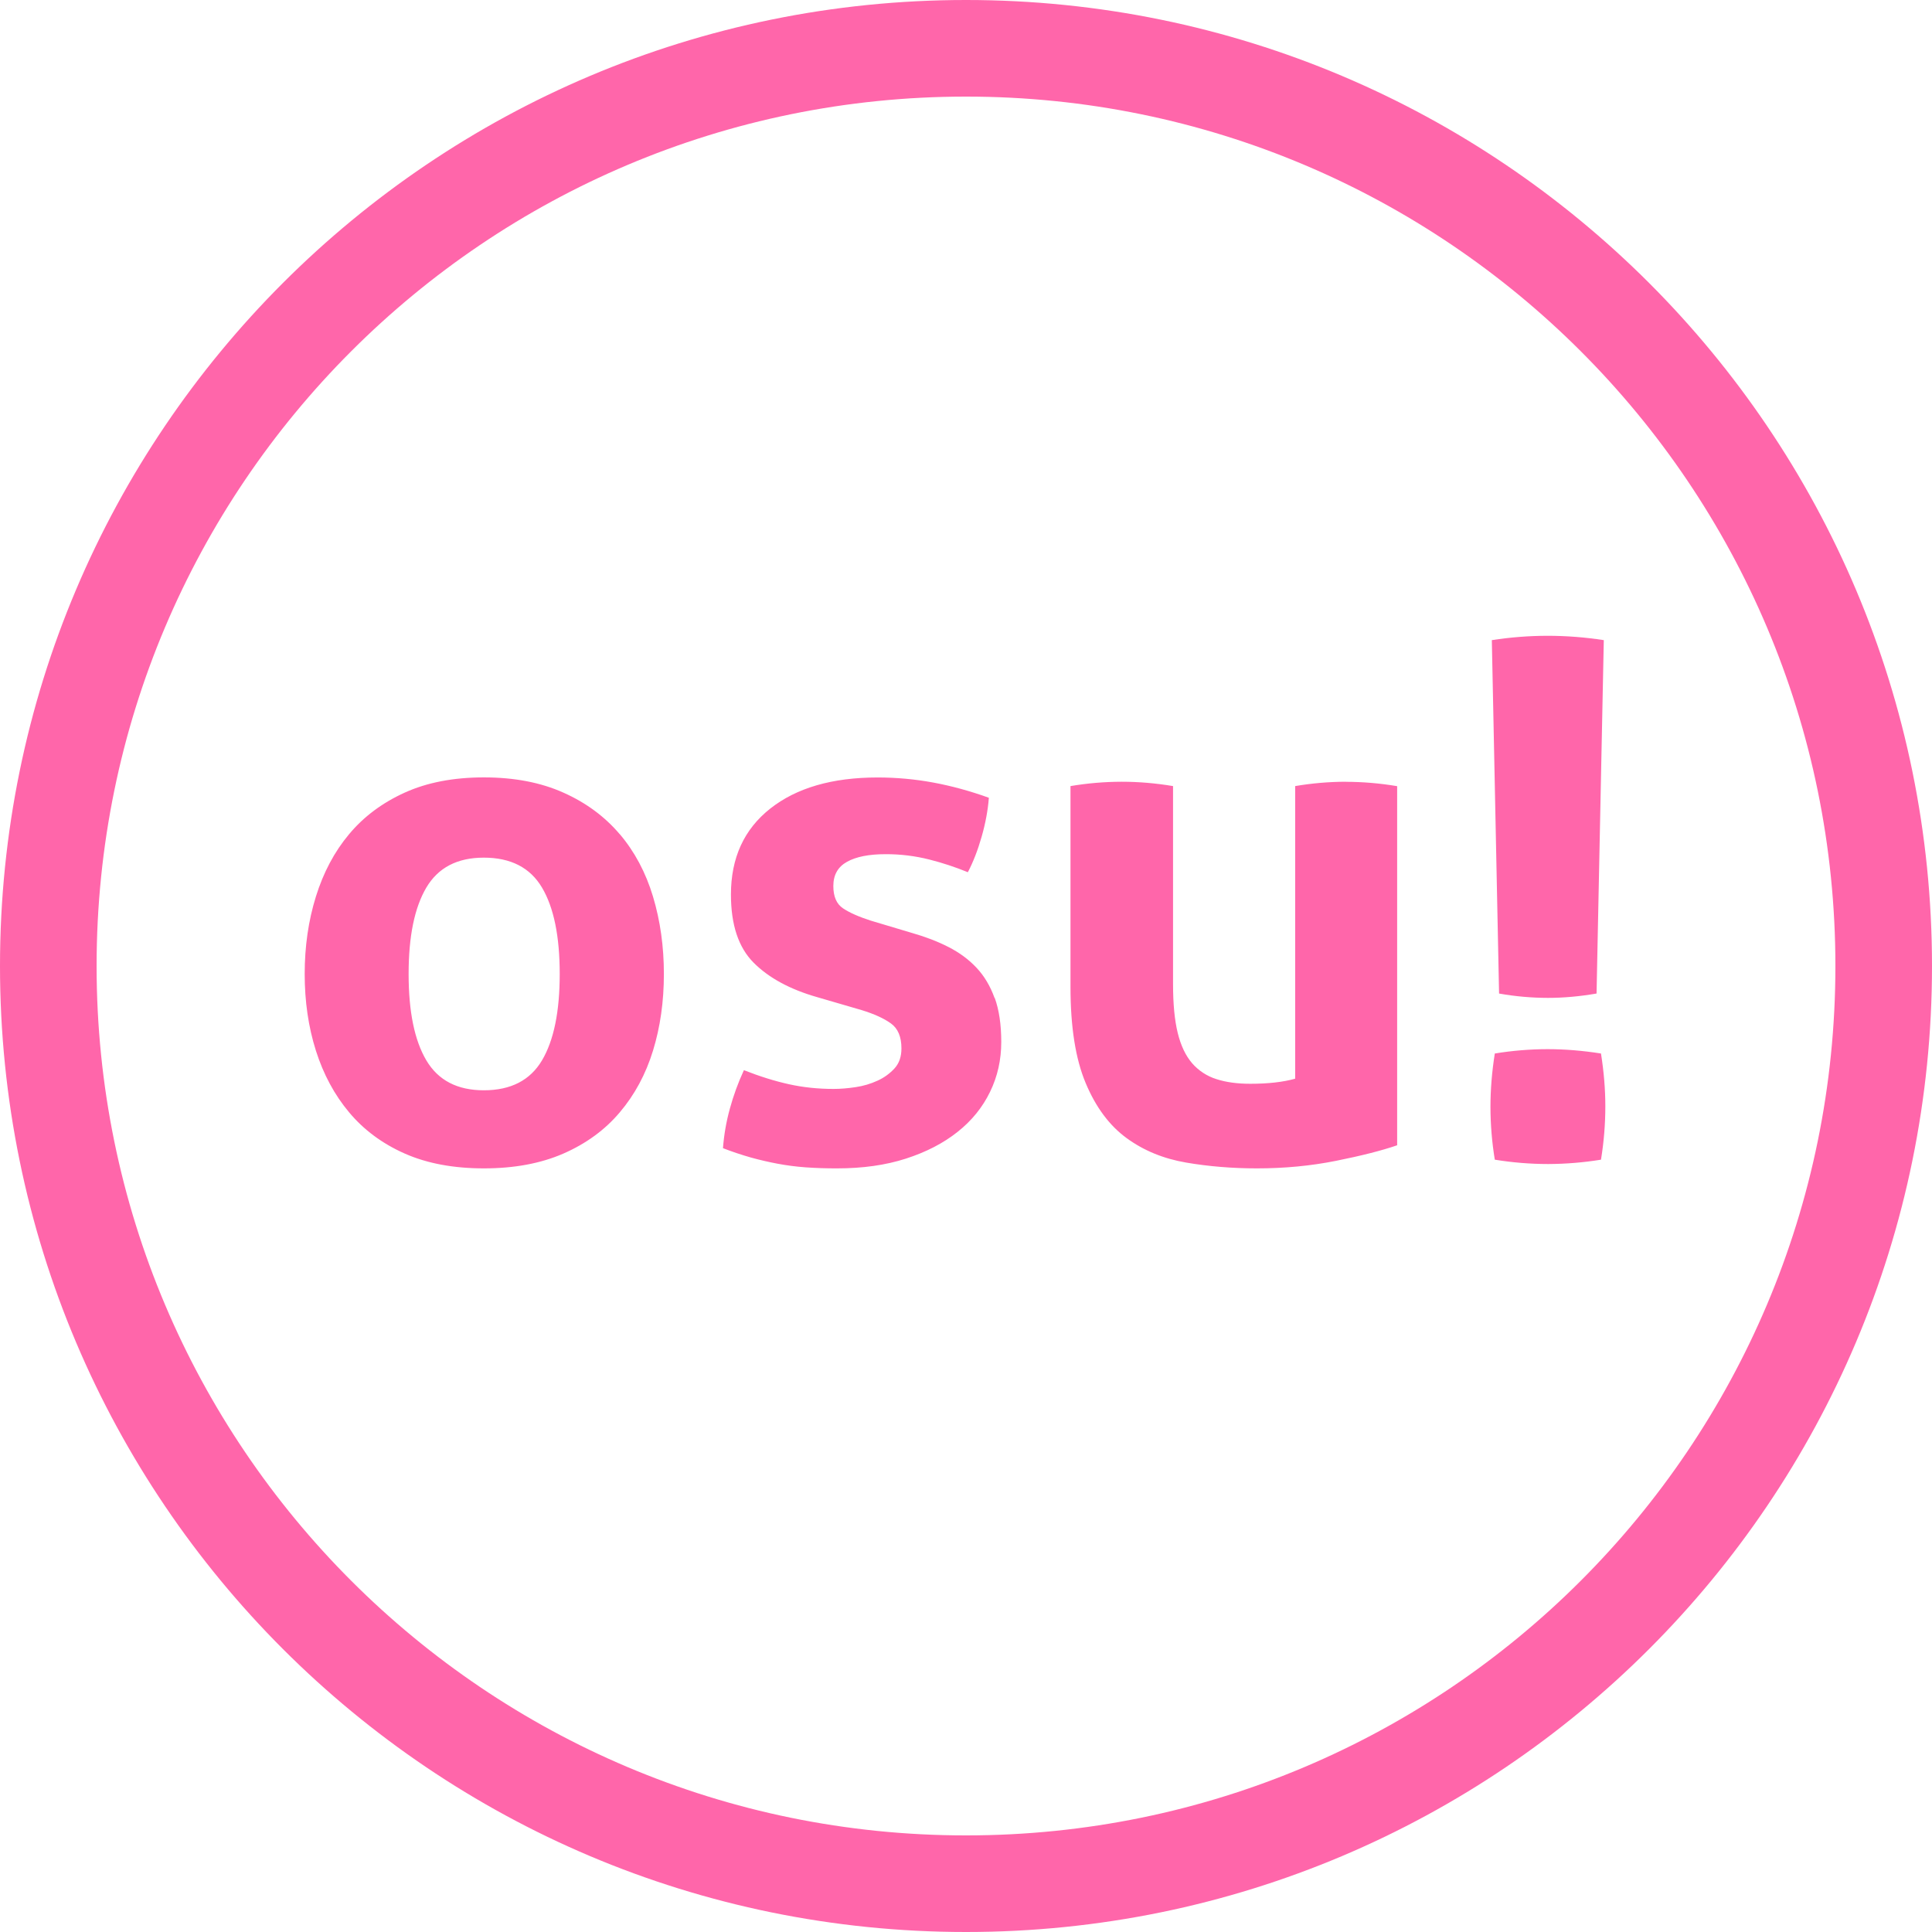
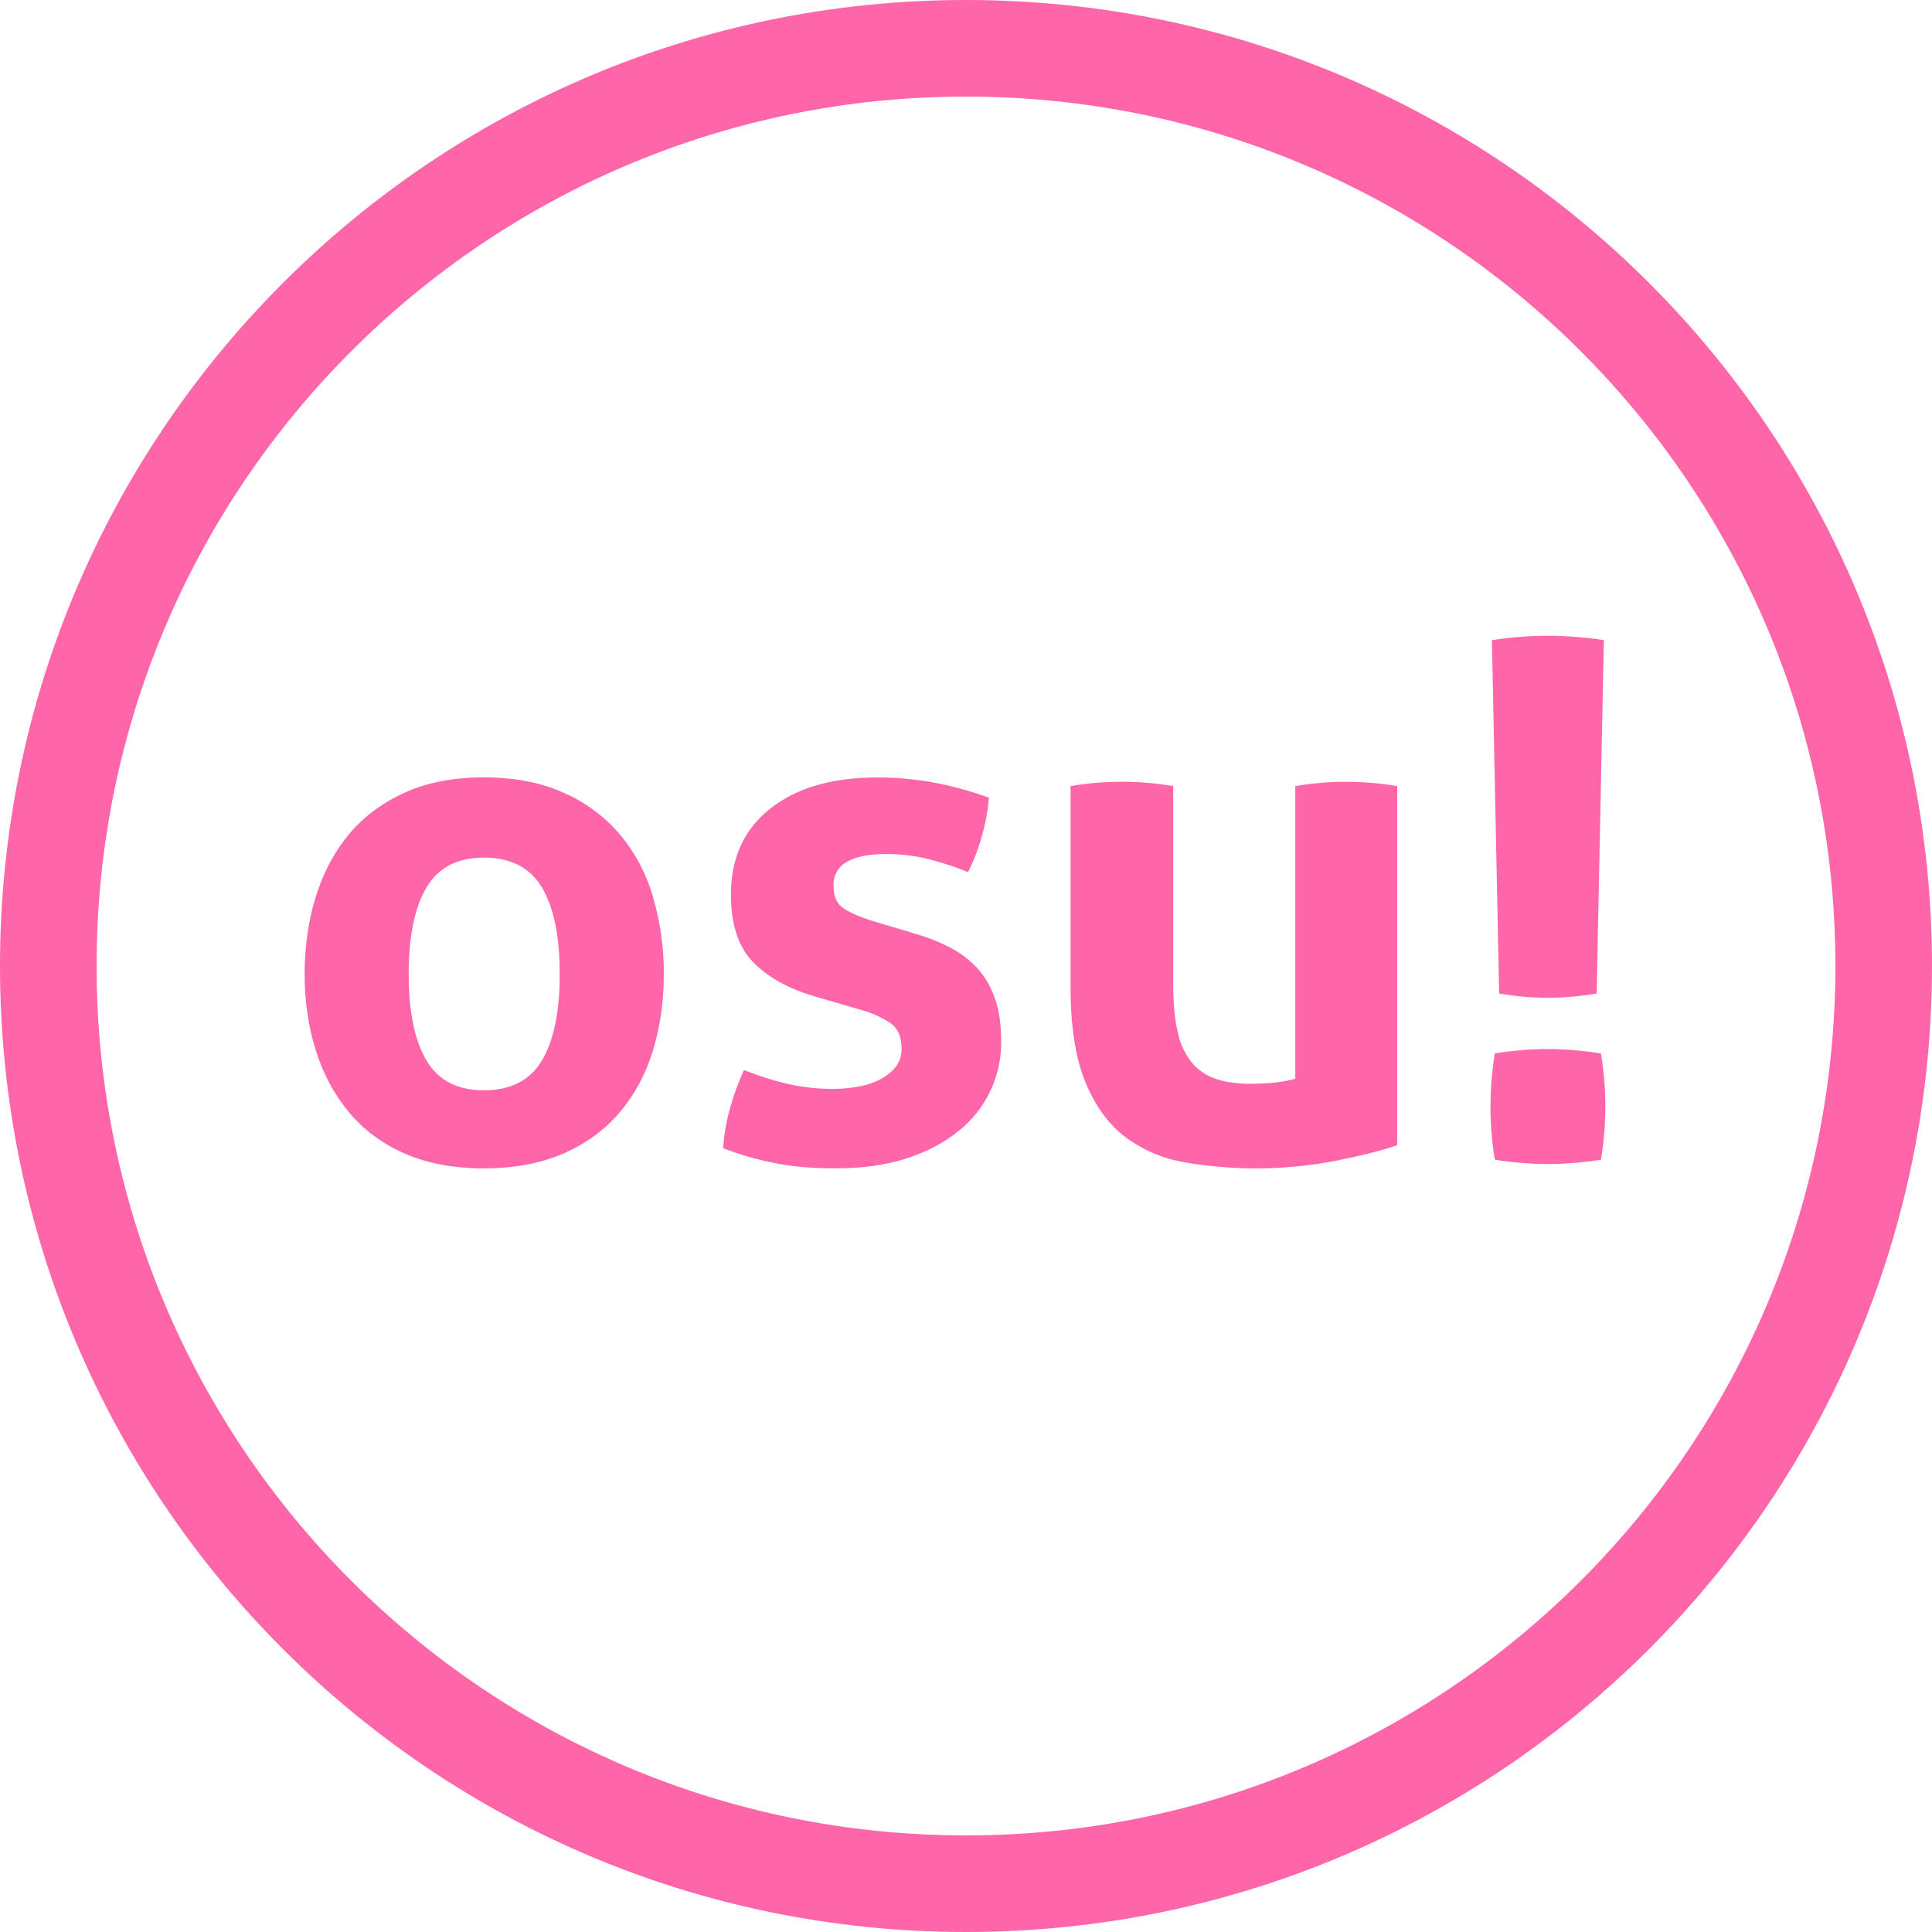
- <svg xmlns="http://www.w3.org/2000/svg" id="SvgjsSvg1061" width="288" height="288" version="1.1">
-   <defs id="SvgjsDefs1062" />
-   <g id="SvgjsG1063">
-     <svg viewBox="0 0 24 24" width="288" height="288">
-       <path d="M7.698 10.362c-.185-.218-.419-.391-.7-.516-.281-.126-.61-.189-.987-.189s-.705.063-.983.189-.509.298-.691.516c-.183.218-.32.477-.413.776-.093.299-.139.619-.139.961 0 .341.046.658.139.952.093.293.23.549.413.767.182.218.413.389.691.512.278.123.606.184.983.184s.706-.061.988-.184c.281-.123.515-.293.7-.512.185-.218.323-.474.413-.767.09-.293.135-.61.135-.952 0-.341-.045-.661-.135-.961-.09-.299-.228-.558-.413-.776zm-.965 2.81c-.147.248-.388.372-.723.372-.329 0-.567-.124-.714-.372-.147-.248-.22-.606-.22-1.073s.073-.824.22-1.073c.147-.248.384-.372.714-.372.335 0 .576.124.723.372.147.248.22.606.22 1.073 0.0.467-.073.825-.22 1.073zm11.889-.83-.09-4.39a4.541 4.541 0 0 1 .691-.054c.233 0 .467.018.7.054l-.09 4.39c-.21.036-.41.054-.602.054a3.496 3.496 0 0 1-.61-.054zm1.32 1.4c0 .222-.018.443-.054.664a4.205 4.205 0 0 1-.655.054 4.141 4.141 0 0 1-.664-.054 4.088 4.088 0 0 1-.054-.655c0-.215.018-.437.054-.664a4.088 4.088 0 0 1 .655-.054c.215 0 .437.018.664.054.036.228.054.446.054.655zm-3.223-4.03c.209 0 .422.018.637.054v4.461c-.192.066-.444.13-.758.193-.314.063-.642.094-.983.094-.305 0-.599-.024-.88-.072-.281-.048-.528-.149-.741-.305-.212-.155-.382-.383-.507-.682-.126-.299-.189-.697-.189-1.194V9.765a3.873 3.873 0 0 1 .637-.054c.209 0 .422.018.637.054v2.46c0 .245.019.447.058.606.039.159.099.284.179.377a.661.661 0 0 0 .301.197c.12.039.26.058.422.058.221 0 .407-.021.557-.063V9.765a3.822 3.822 0 0 1 .628-.054zm-4.362 2.684c.054.15.081.332.081.548 0 .222-.046.428-.139.619-.093.192-.227.358-.404.498-.177.141-.391.251-.642.332-.251.081-.536.121-.853.121a5.298 5.298 0 0 1-.395-.013 3.123 3.123 0 0 1-.346-.045 4.048 4.048 0 0 1-.328-.076 3.934 3.934 0 0 1-.35-.117 2.577 2.577 0 0 1 .085-.489 3.074 3.074 0 0 1 .175-.48c.198.078.384.136.561.175.176.039.36.058.552.058.084 0 .175-.007.274-.022a.995.995 0 0 0 .274-.081.647.647 0 0 0 .211-.153c.057-.063.085-.145.085-.247 0-.144-.043-.247-.13-.31-.087-.063-.208-.118-.364-.166l-.556-.162c-.335-.096-.597-.238-.785-.426-.189-.189-.283-.471-.283-.848 0-.455.163-.811.489-1.068.326-.257.77-.386 1.333-.386.233 0 .464.021.691.063.227.042.458.105.691.189-.012.156-.042.317-.09.485-.048.168-.105.314-.171.44a3.58 3.58 0 0 0-.476-.157 2.18 2.18 0 0 0-.548-.067c-.203 0-.362.031-.476.094-.114.063-.171.163-.171.301 0 .132.04.224.121.278.081.054.196.105.346.153l.512.153c.168.048.319.106.453.175.135.069.25.154.346.256.096.102.171.227.225.377zM12 0C5.373 0 0 5.373 0 12 0 18.627 5.373 24 12 24c6.628 0 12-5.373 12-12C24 5.373 18.628 0 12 0zm0 22.8c-5.965 0-10.8-4.835-10.8-10.8C1.2 6.035 6.035 1.2 12 1.2s10.8 4.835 10.8 10.8C22.8 17.965 17.965 22.8 12 22.8z" fill="#ff66aa" class="color000 svgShape" />
-     </svg>
-   </g>
+ <svg xmlns="http://www.w3.org/2000/svg" width="288" height="288">
+   <svg viewBox="0 0 24 24" width="288" height="288">
+     <path d="M7.698 10.362a1.943 1.943 0 0 0-.7-.516c-.281-.126-.61-.189-.988-.189s-.704.063-.982.189-.51.298-.692.516c-.182.218-.32.477-.413.776-.092.3-.139.62-.139.961 0 .341.047.658.14.952.092.293.23.549.412.767.183.219.413.39.692.512.278.122.605.184.982.184s.707-.062.988-.184c.281-.123.515-.293.7-.512.186-.218.323-.474.413-.767.09-.294.135-.61.135-.952a3.33 3.33 0 0 0-.135-.96 2.13 2.13 0 0 0-.413-.777zm-.965 2.81c-.147.248-.387.372-.723.372-.329 0-.567-.124-.713-.372-.147-.249-.22-.606-.22-1.073s.073-.824.22-1.073c.146-.248.384-.372.713-.372.336 0 .576.124.723.372.147.249.22.606.22 1.073 0 .467-.073.824-.22 1.073zm11.89-.83-.09-4.39a4.54 4.54 0 0 1 .69-.054c.234 0 .468.018.701.054l-.09 4.39c-.21.035-.41.053-.601.053a3.496 3.496 0 0 1-.61-.054zm1.319 1.4c0 .221-.018.443-.054.664a4.205 4.205 0 0 1-.655.054 4.141 4.141 0 0 1-.664-.054 4.088 4.088 0 0 1-.054-.655c0-.216.018-.437.054-.665a4.088 4.088 0 0 1 .655-.054c.215 0 .437.018.664.054.036.228.054.446.054.656zm-3.223-4.03c.21 0 .422.017.638.053v4.461c-.192.066-.445.13-.759.193a5.246 5.246 0 0 1-1.863.023 1.72 1.72 0 0 1-.74-.305c-.213-.156-.382-.383-.507-.683-.126-.299-.189-.697-.189-1.193V9.765a3.873 3.873 0 0 1 .638-.054c.209 0 .421.018.637.054v2.46c0 .245.02.447.058.606a.886.886 0 0 0 .18.377.66.66 0 0 0 .3.197c.12.039.26.058.422.058.222 0 .407-.02.557-.062V9.765a3.822 3.822 0 0 1 .628-.054zm-4.362 2.683c.054.15.08.332.08.548a1.401 1.401 0 0 1-.542 1.117c-.177.141-.39.252-.642.333-.252.08-.536.12-.853.12a5.298 5.298 0 0 1-.395-.013 3.123 3.123 0 0 1-.346-.045 4.048 4.048 0 0 1-.327-.076 3.934 3.934 0 0 1-.35-.116 2.577 2.577 0 0 1 .085-.49 3.074 3.074 0 0 1 .175-.48c.198.078.384.136.561.175.176.04.36.059.552.059.084 0 .175-.008.274-.023a.995.995 0 0 0 .274-.08.647.647 0 0 0 .21-.153.353.353 0 0 0 .086-.247c0-.144-.044-.247-.13-.31a1.26 1.26 0 0 0-.364-.166l-.556-.162c-.336-.095-.597-.237-.786-.426-.189-.189-.283-.471-.283-.848 0-.455.163-.811.49-1.068.326-.258.77-.386 1.332-.386.234 0 .464.02.692.062.227.042.458.105.691.189a2.453 2.453 0 0 1-.09.485 2.333 2.333 0 0 1-.17.44 3.58 3.58 0 0 0-.476-.158 2.18 2.18 0 0 0-.548-.067c-.203 0-.362.031-.476.094a.319.319 0 0 0-.17.301c0 .132.04.224.121.278.081.054.196.105.346.153l.511.153c.168.048.32.106.454.175.134.068.25.154.345.255.096.102.171.228.225.377zM12 0C5.373 0 0 5.373 0 12s5.373 12 12 12c6.628 0 12-5.373 12-12S18.628 0 12 0zm0 22.8C6.035 22.8 1.2 17.965 1.2 12 1.2 6.035 6.035 1.2 12 1.2S22.8 6.035 22.8 12c0 5.965-4.835 10.8-10.8 10.8z" fill="#f6a" class="color000 svgShape" />
+   </svg>
</svg>
